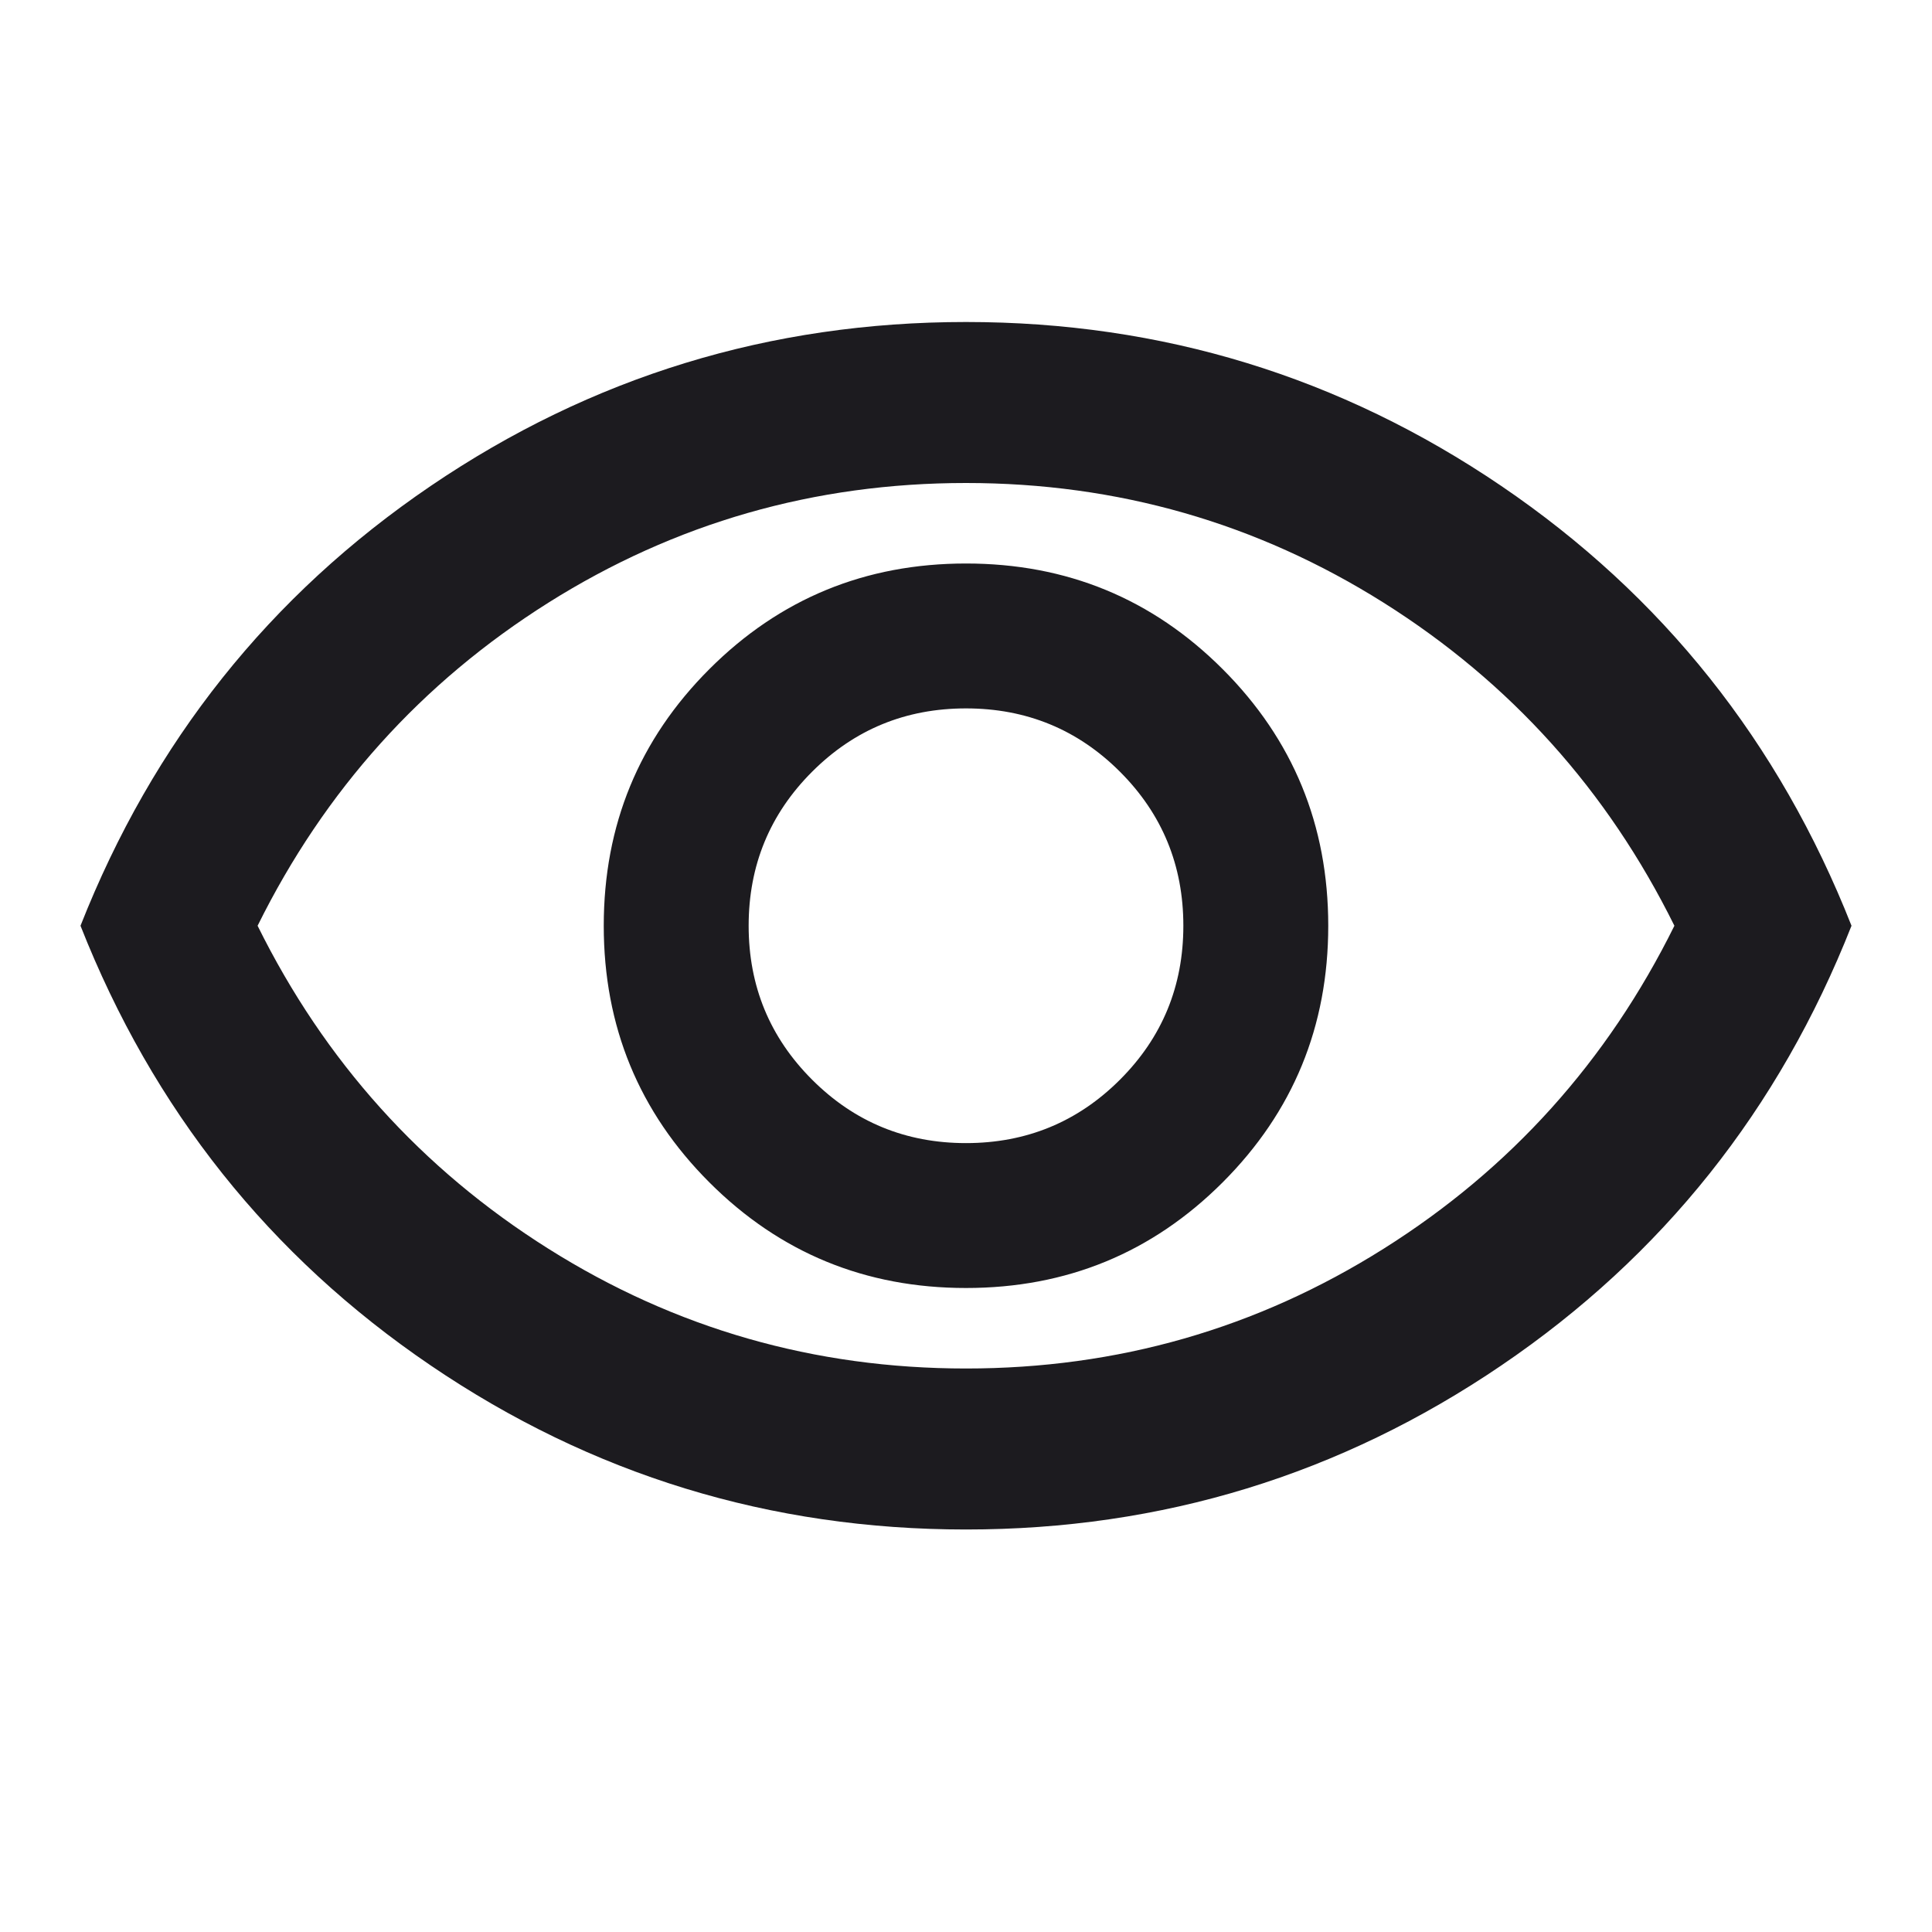
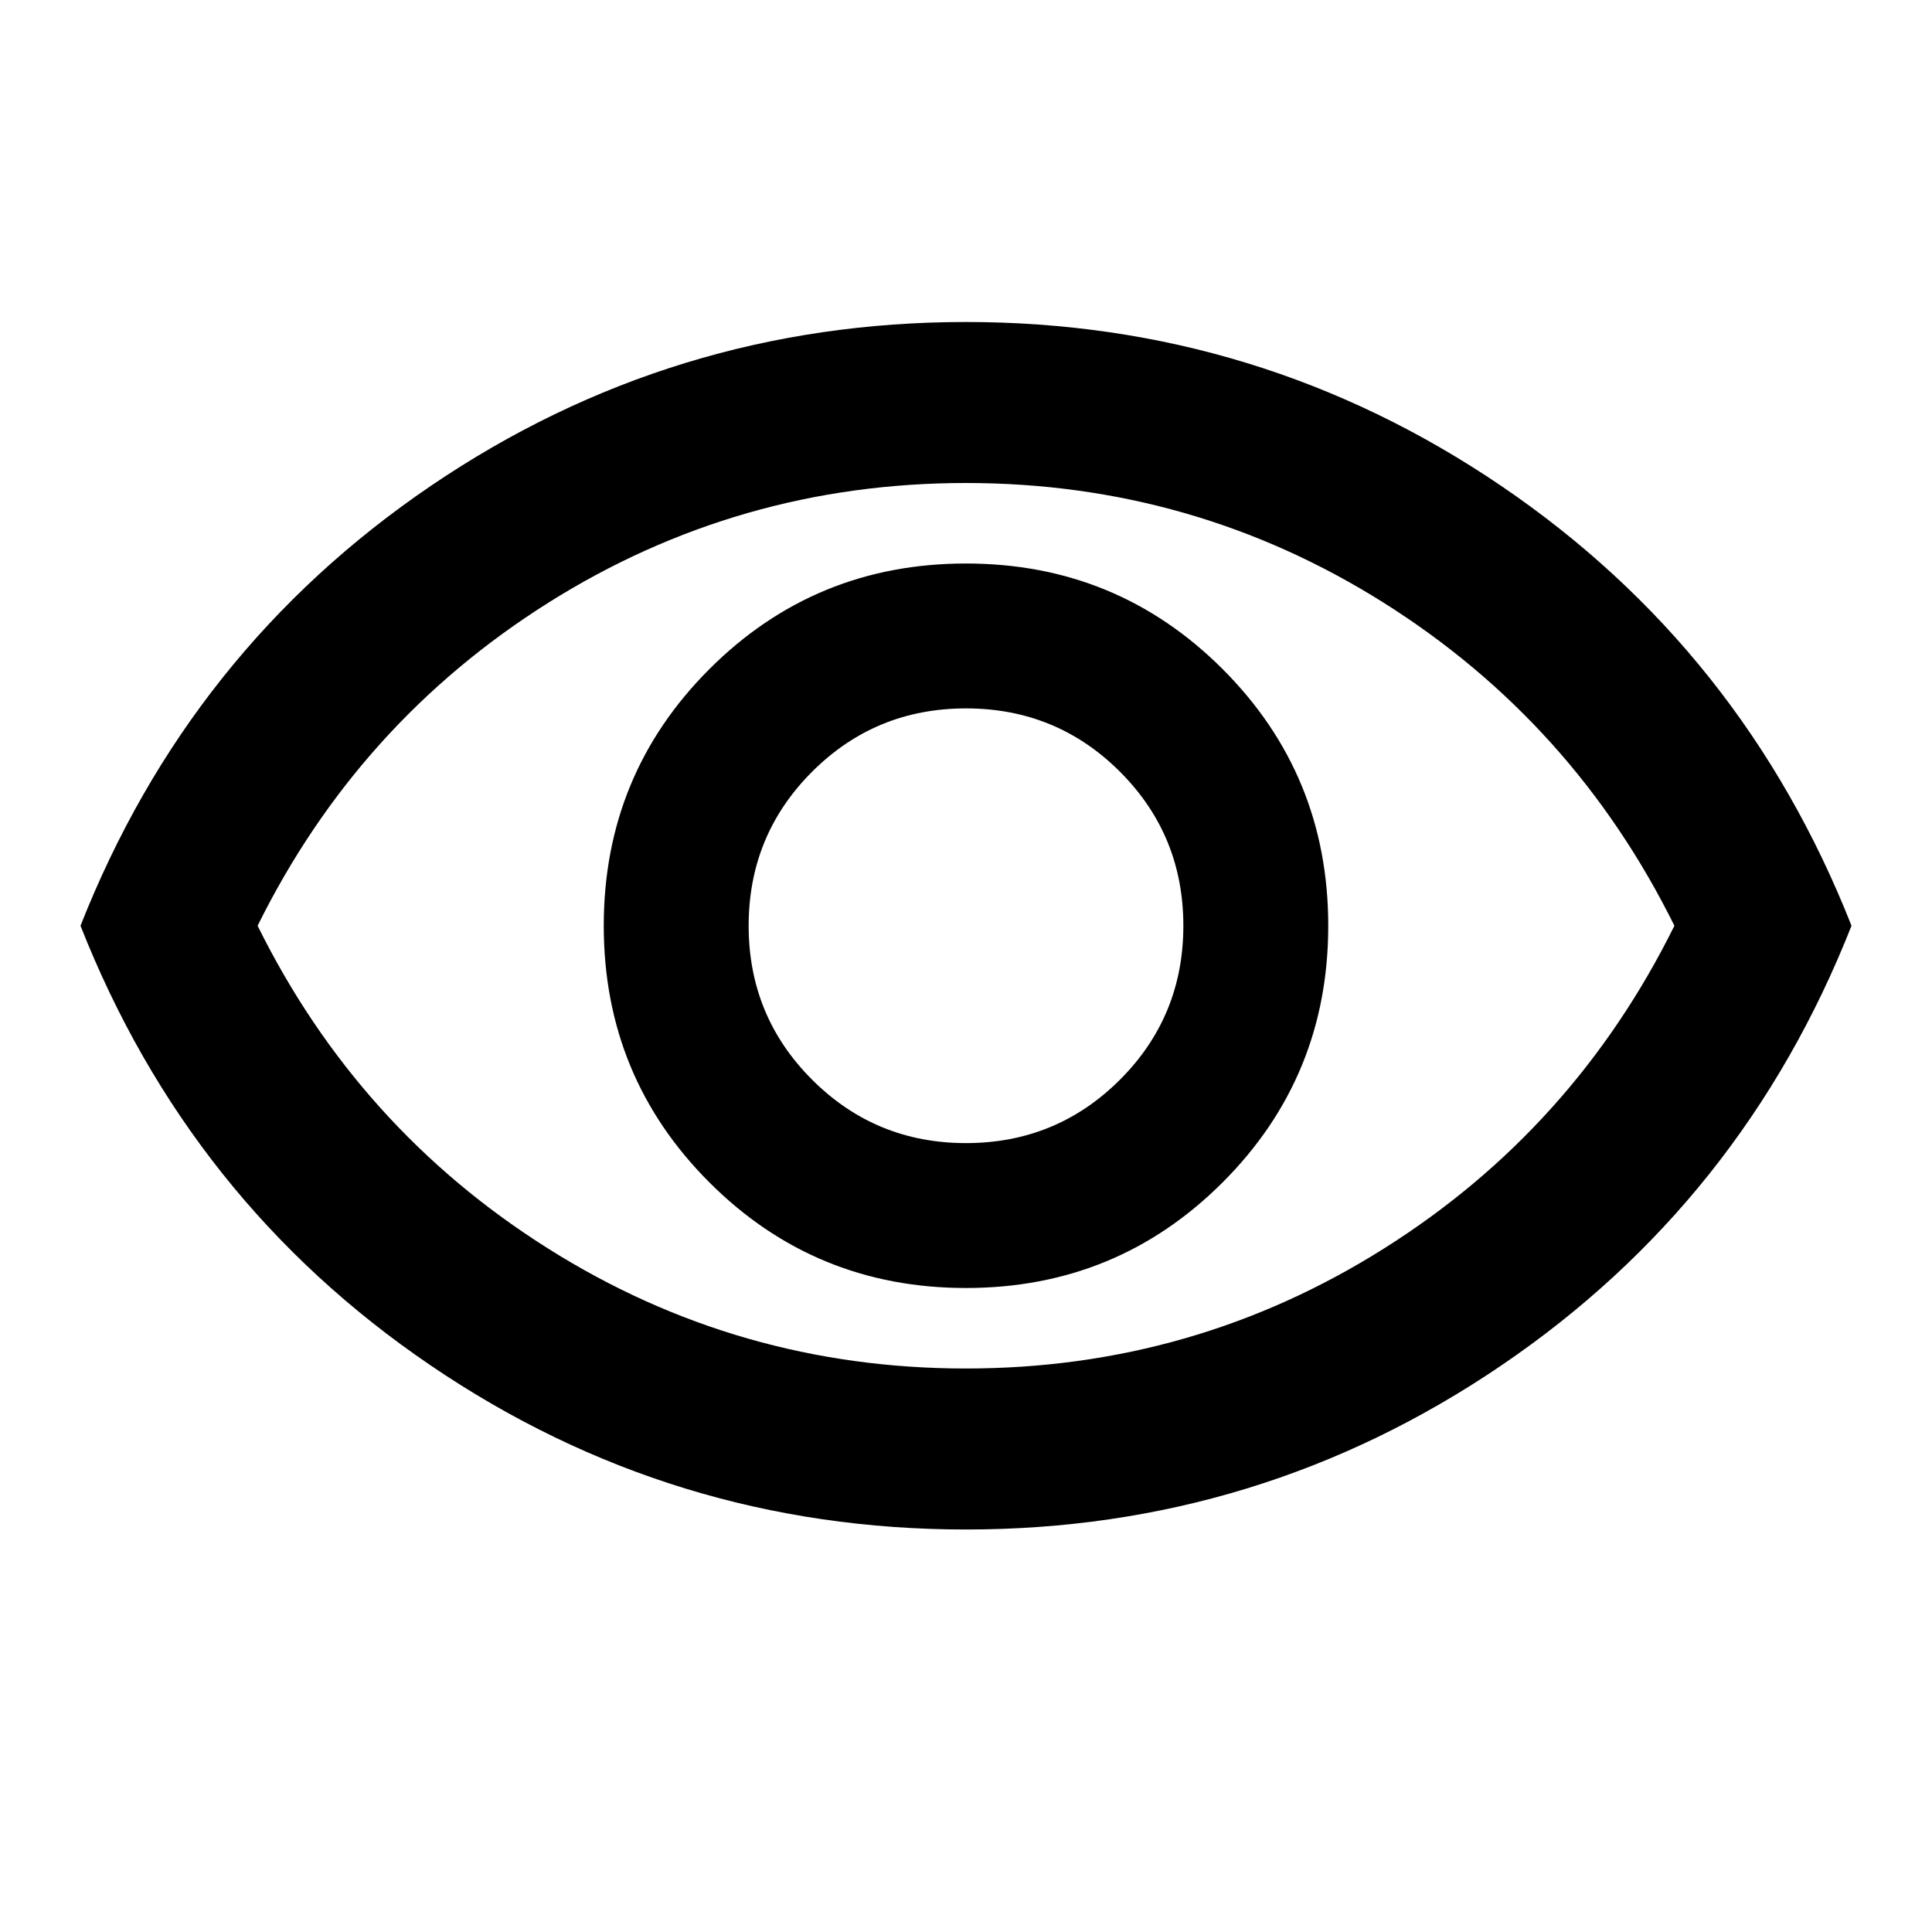
<svg xmlns="http://www.w3.org/2000/svg" width="24" height="24" viewBox="0 0 24 24" fill="none">
  <mask id="mask0_2179_10735" style="mask-type:alpha" maskUnits="userSpaceOnUse" x="0" y="0" width="24" height="24">
-     <rect width="24" height="24" fill="#D9D9D9" />
+     <rect width="24" height="24" fill="currentColor" />
  </mask>
  <g mask="url(#mask0_2179_10735)">
-     <path d="M12 16C13.25 16 14.313 15.563 15.188 14.688C16.063 13.813 16.5 12.75 16.5 11.5C16.5 10.25 16.063 9.187 15.188 8.312C14.313 7.437 13.25 7 12 7C10.75 7 9.687 7.437 8.812 8.312C7.937 9.187 7.5 10.25 7.5 11.5C7.5 12.75 7.937 13.813 8.812 14.688C9.687 15.563 10.75 16 12 16ZM12 14.2C11.25 14.2 10.613 13.937 10.088 13.412C9.563 12.887 9.3 12.25 9.3 11.5C9.3 10.75 9.563 10.112 10.088 9.587C10.613 9.062 11.25 8.8 12 8.8C12.75 8.8 13.388 9.062 13.913 9.587C14.438 10.112 14.7 10.75 14.7 11.5C14.7 12.25 14.438 12.887 13.913 13.412C13.388 13.937 12.75 14.2 12 14.2ZM12 19C9.567 19 7.35 18.321 5.35 16.962C3.35 15.604 1.9 13.783 1 11.5C1.9 9.217 3.35 7.396 5.35 6.037C7.35 4.679 9.567 4 12 4C14.433 4 16.65 4.679 18.65 6.037C20.65 7.396 22.1 9.217 23 11.5C22.1 13.783 20.65 15.604 18.65 16.962C16.65 18.321 14.433 19 12 19ZM12 17C13.883 17 15.613 16.504 17.188 15.512C18.763 14.521 19.967 13.183 20.8 11.5C19.967 9.817 18.763 8.479 17.188 7.487C15.613 6.496 13.883 6 12 6C10.117 6 8.387 6.496 6.812 7.487C5.237 8.479 4.033 9.817 3.2 11.5C4.033 13.183 5.237 14.521 6.812 15.512C8.387 16.504 10.117 17 12 17Z" fill="#1C1B1F" />
+     <path d="M12 16C13.25 16 14.313 15.563 15.188 14.688C16.063 13.813 16.5 12.75 16.5 11.5C16.5 10.25 16.063 9.187 15.188 8.312C14.313 7.437 13.25 7 12 7C10.75 7 9.687 7.437 8.812 8.312C7.937 9.187 7.5 10.25 7.5 11.5C7.5 12.75 7.937 13.813 8.812 14.688C9.687 15.563 10.75 16 12 16ZM12 14.2C11.25 14.2 10.613 13.937 10.088 13.412C9.563 12.887 9.3 12.25 9.3 11.5C9.3 10.75 9.563 10.112 10.088 9.587C10.613 9.062 11.25 8.8 12 8.8C12.75 8.8 13.388 9.062 13.913 9.587C14.438 10.112 14.7 10.75 14.7 11.5C14.7 12.25 14.438 12.887 13.913 13.412C13.388 13.937 12.75 14.2 12 14.2ZM12 19C9.567 19 7.35 18.321 5.35 16.962C3.35 15.604 1.9 13.783 1 11.5C1.9 9.217 3.35 7.396 5.35 6.037C7.35 4.679 9.567 4 12 4C14.433 4 16.65 4.679 18.65 6.037C20.65 7.396 22.1 9.217 23 11.5C22.1 13.783 20.65 15.604 18.65 16.962C16.65 18.321 14.433 19 12 19ZM12 17C13.883 17 15.613 16.504 17.188 15.512C18.763 14.521 19.967 13.183 20.8 11.5C19.967 9.817 18.763 8.479 17.188 7.487C15.613 6.496 13.883 6 12 6C10.117 6 8.387 6.496 6.812 7.487C5.237 8.479 4.033 9.817 3.2 11.5C4.033 13.183 5.237 14.521 6.812 15.512C8.387 16.504 10.117 17 12 17Z" fill="currentColor" />
  </g>
</svg>
